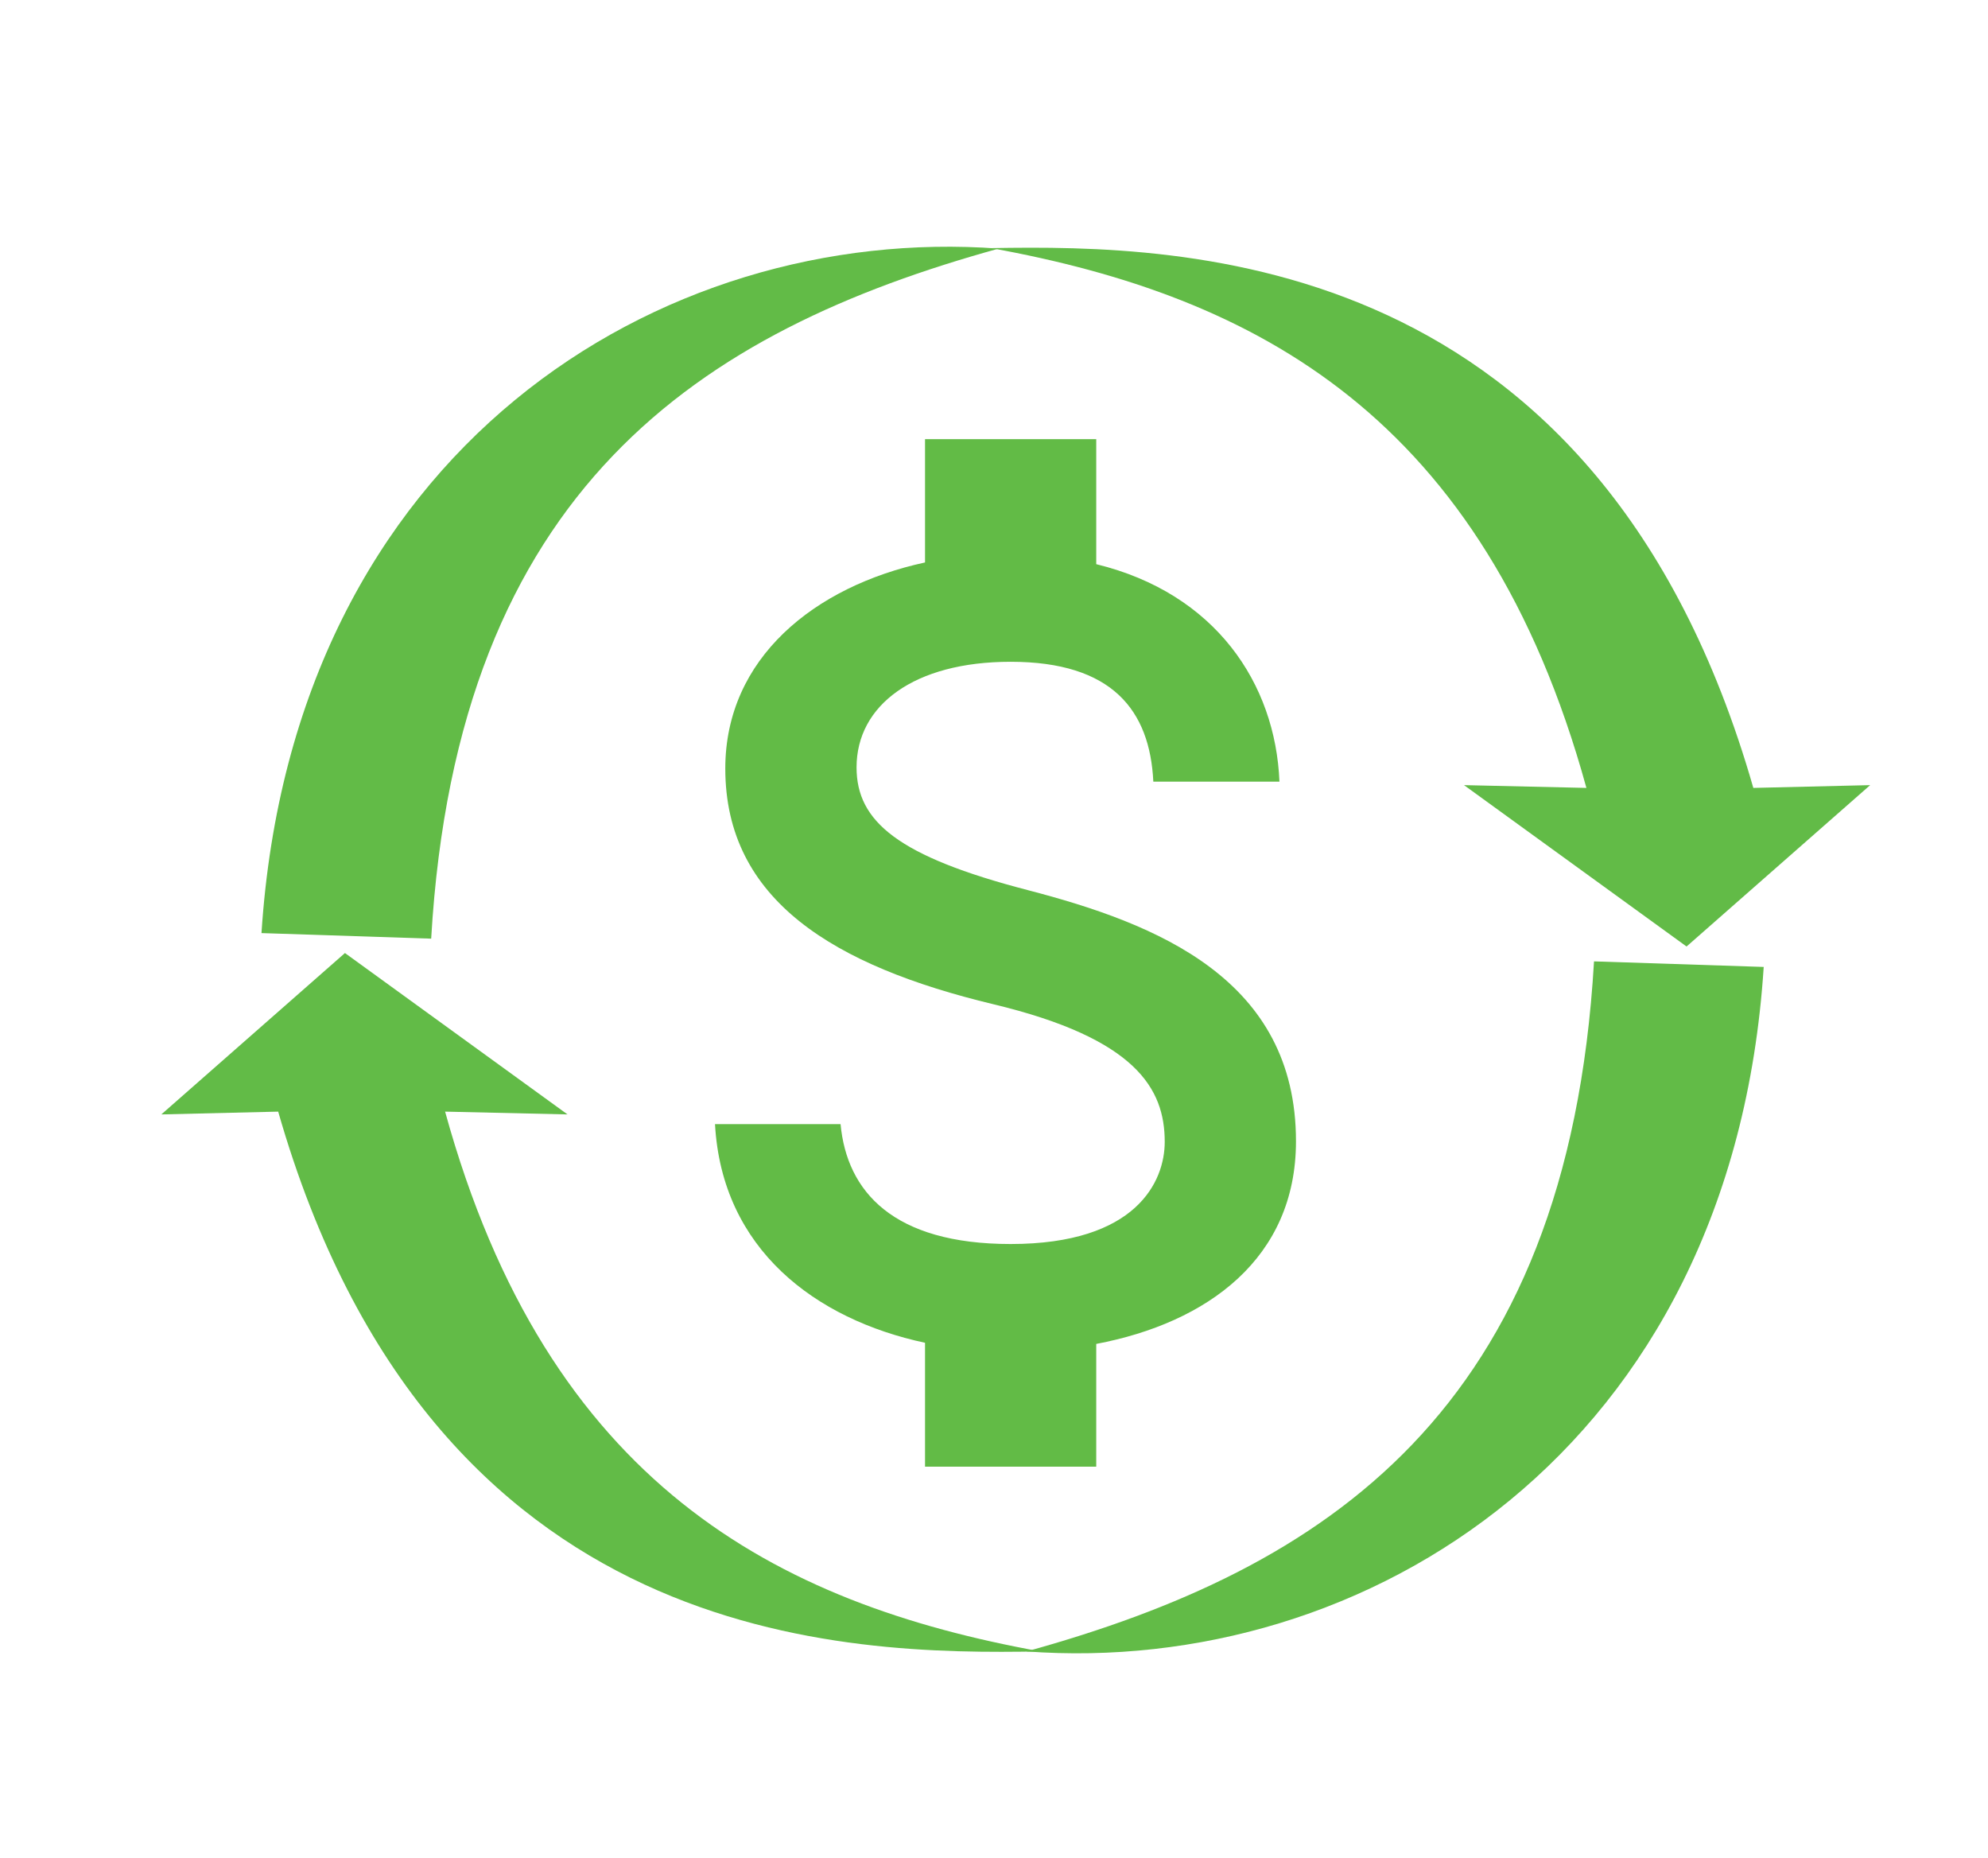
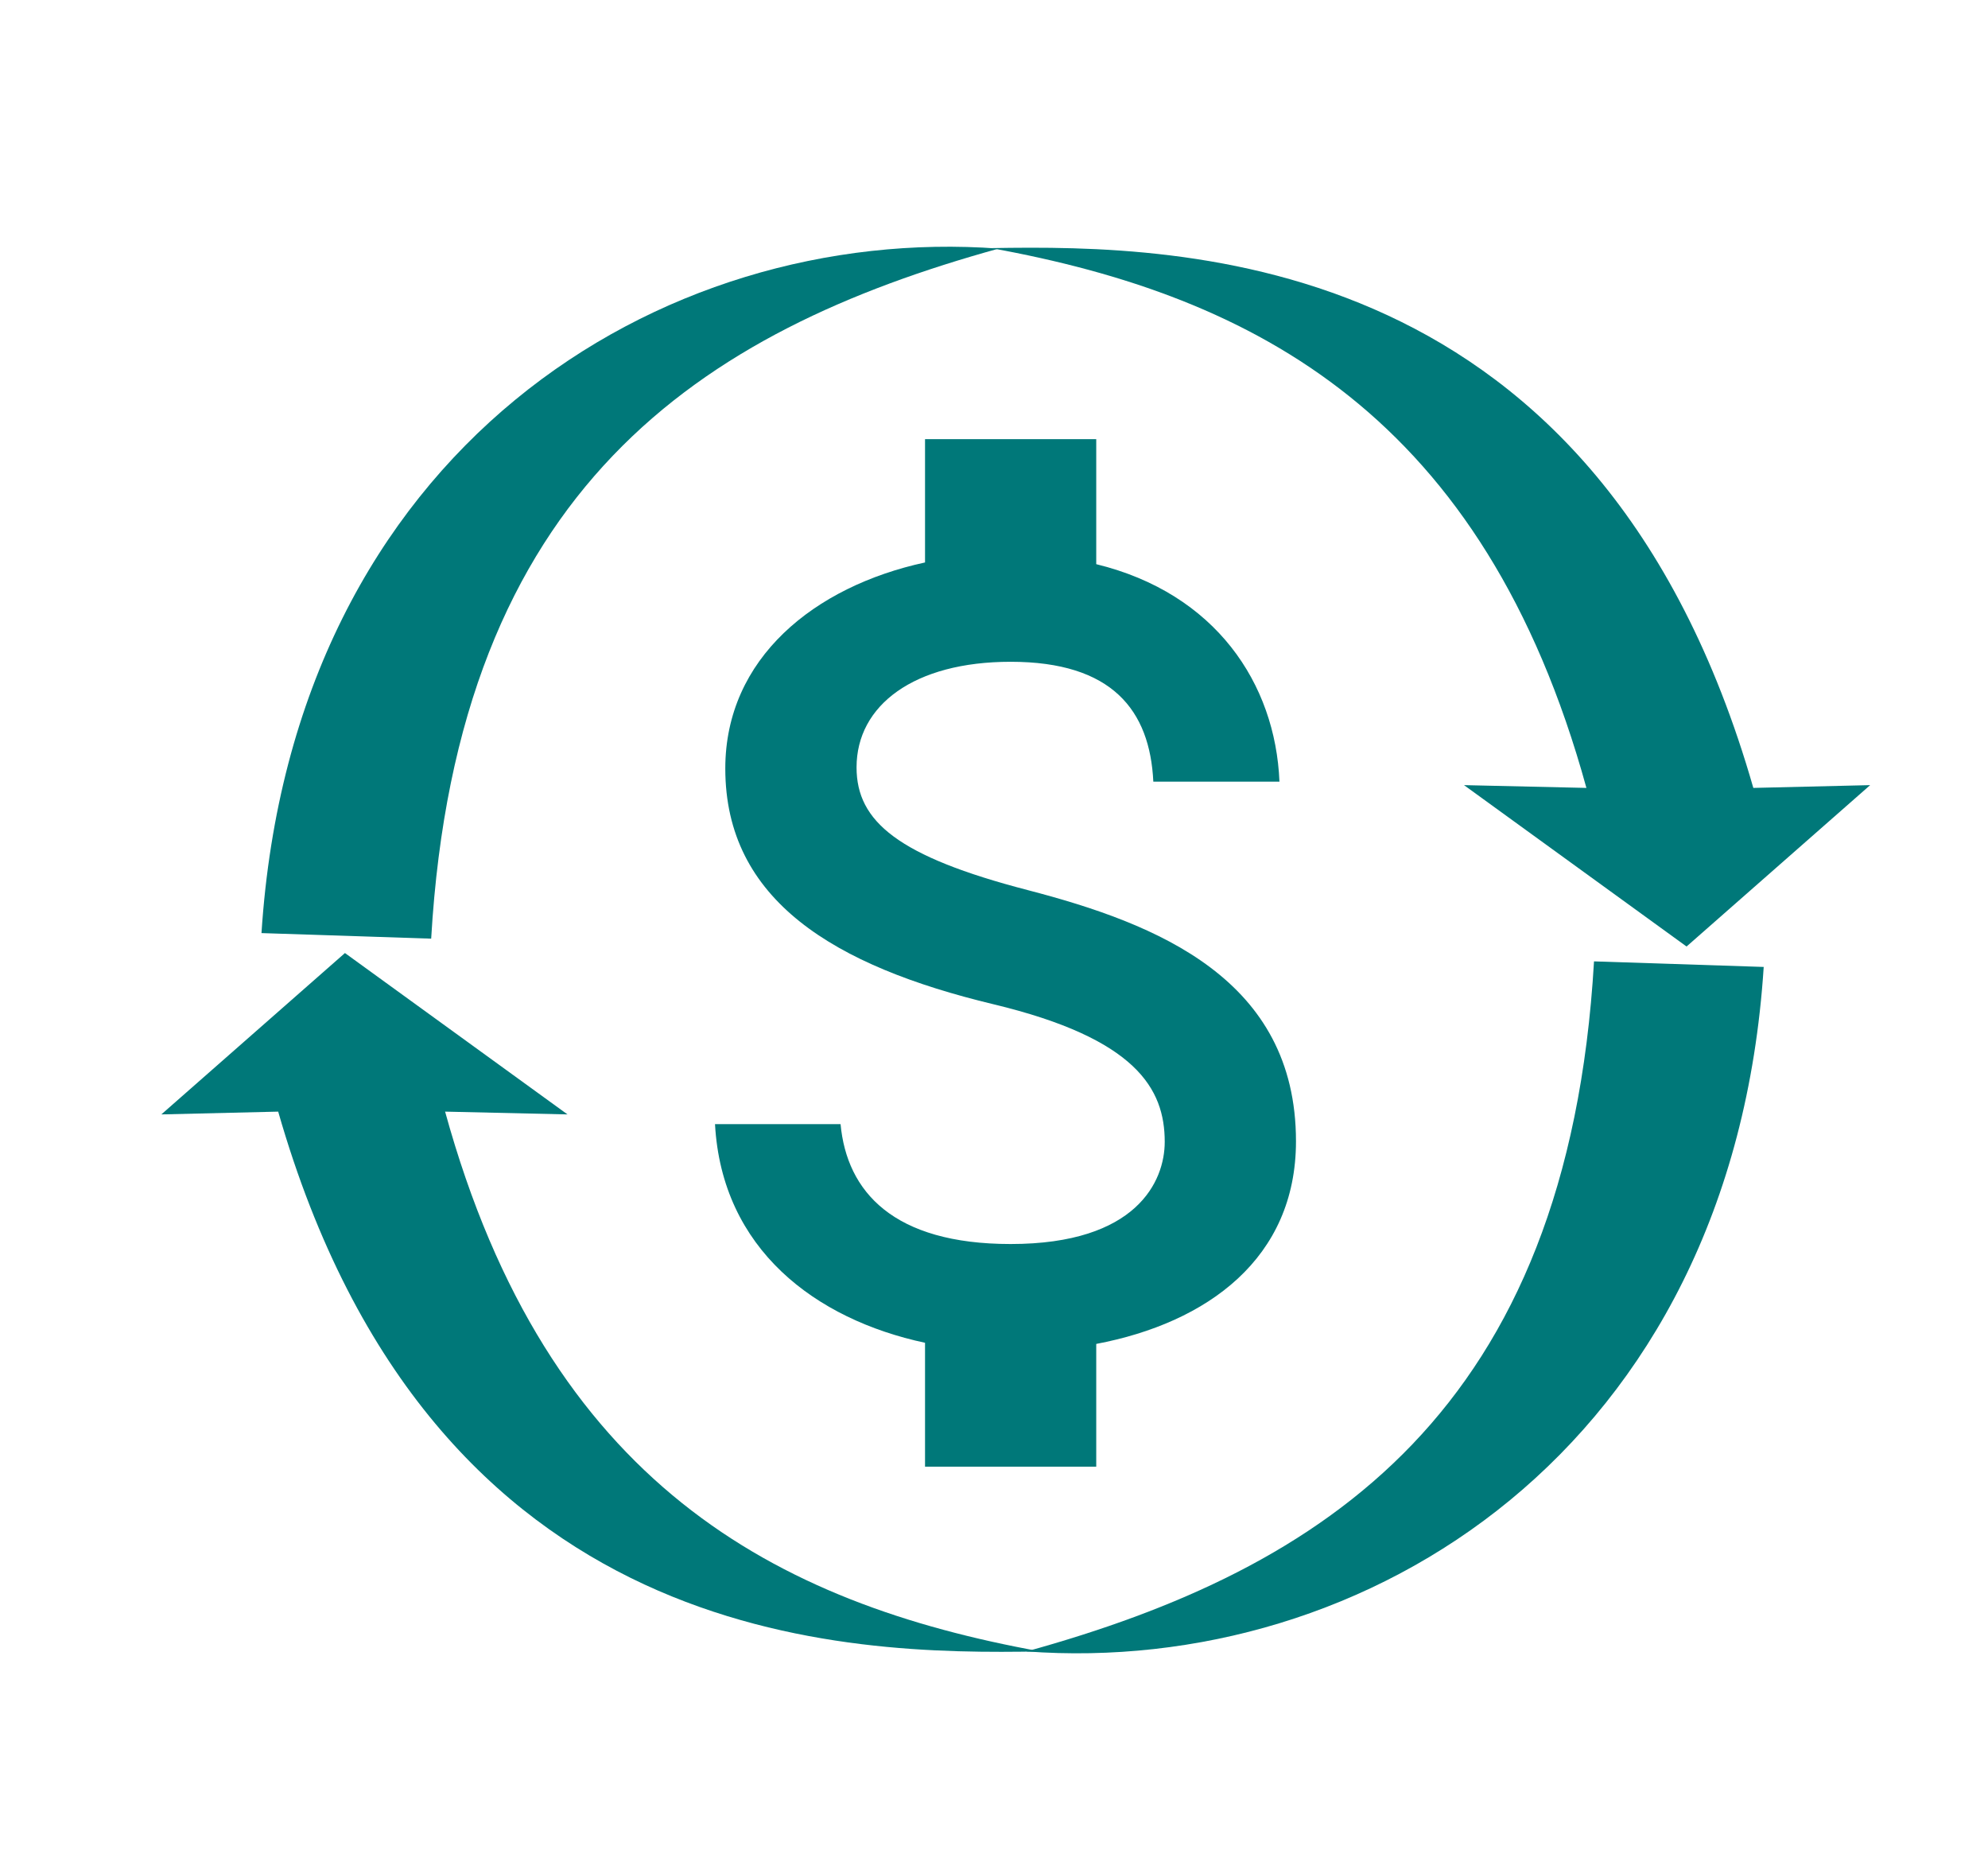
<svg xmlns="http://www.w3.org/2000/svg" id="svg5459" version="1.1" width="182" height="170">
  <defs id="defs5463" />
  <g id="layer2">
-     <path style="fill:#62bb47;stroke:none;stroke-width:1px;stroke-linecap:butt;stroke-linejoin:miter;stroke-opacity:1;fill-opacity:1" d="m 145.931,87.994 15.535,0.509 C 158.595,132.807 124.928,153.442 93.976,151.154 121.287,143.604 143.538,129.216 145.931,87.994 z" id="path5470" />
-     <path style="fill:#62bb47;stroke:none;fill-opacity:1" d="M 39.474,85.914 23.939,85.405 C 26.81,41.101 60.477,20.466 91.429,22.754 64.118,30.304 41.867,44.692 39.474,85.914 z" id="path5470-9" />
-     <path style="fill:#62bb47;stroke:none;fill-opacity:1" d="m 90.734,22.709 c 24.207,4.388 45.125,15.357 54.501,49.408 l -11.206,-0.255 20.374,14.771 16.809,-14.771 -10.696,0.255 C 146.403,22.906 108.525,22.403 90.734,22.709 z" id="path5981-3" />
+     <path style="fill:#007879;stroke:none;stroke-width:1px;stroke-linecap:butt;stroke-linejoin:miter;stroke-opacity:1;fill-opacity:1" d="m 145.931,87.994 15.535,0.509 C 158.595,132.807 124.928,153.442 93.976,151.154 121.287,143.604 143.538,129.216 145.931,87.994 z" id="path5470" />
+     <path style="fill:#007879;stroke:none;fill-opacity:1" d="M 39.474,85.914 23.939,85.405 C 26.81,41.101 60.477,20.466 91.429,22.754 64.118,30.304 41.867,44.692 39.474,85.914 z" id="path5470-9" />
+     <path style="fill:#007879;stroke:none;fill-opacity:1" d="m 90.734,22.709 c 24.207,4.388 45.125,15.357 54.501,49.408 l -11.206,-0.255 20.374,14.771 16.809,-14.771 -10.696,0.255 C 146.403,22.906 108.525,22.403 90.734,22.709 z" id="path5981-3" />
  </g>
  <g id="layer3">
-     <path style="fill:#62bb47;stroke:none;stroke-width:1px;stroke-linecap:butt;stroke-linejoin:miter;stroke-opacity:1;fill-opacity:1" d="M 95.25,151.154 C 71.042,146.765 50.125,135.797 40.749,101.746 L 51.954,102.001 31.58,87.23 14.771,102.001 25.468,101.746 c 14.113,49.211 51.991,49.714 69.782,49.408 z" id="path5981" />
+     <path style="fill:#007879;stroke:none;stroke-width:1px;stroke-linecap:butt;stroke-linejoin:miter;stroke-opacity:1;fill-opacity:1" d="M 95.25,151.154 C 71.042,146.765 50.125,135.797 40.749,101.746 L 51.954,102.001 31.58,87.23 14.771,102.001 25.468,101.746 c 14.113,49.211 51.991,49.714 69.782,49.408 z" id="path5981" />
  </g>
-   <path d="M 94.091,81.471 C 82.231,78.389 78.417,75.202 78.417,70.238 c 0,-5.695 5.277,-9.666 14.107,-9.666 9.3,0 12.748,4.441 13.062,10.972 h 11.547 C 116.766,62.558 111.28,54.303 100.36,51.638 V 40.196 H 84.686 v 11.285 c -10.136,2.194 -18.286,8.777 -18.286,18.861 0,12.069 9.979,18.077 24.556,21.578 13.062,3.135 15.674,7.733 15.674,12.592 0,3.605 -2.56,9.352 -14.107,9.352 -10.763,0 -14.995,-4.807 -15.57,-10.972 H 65.459 c 0.627,11.442 9.195,17.868 19.227,20.011 v 11.338 h 15.674 v -11.233 c 10.188,-1.933 18.286,-7.837 18.286,-18.548 0,-14.838 -12.696,-19.906 -24.556,-22.989 z" id="path8286" style="fill:#62bb46;fill-opacity:1" />
+   <path d="M 94.091,81.471 C 82.231,78.389 78.417,75.202 78.417,70.238 c 0,-5.695 5.277,-9.666 14.107,-9.666 9.3,0 12.748,4.441 13.062,10.972 h 11.547 C 116.766,62.558 111.28,54.303 100.36,51.638 V 40.196 H 84.686 v 11.285 c -10.136,2.194 -18.286,8.777 -18.286,18.861 0,12.069 9.979,18.077 24.556,21.578 13.062,3.135 15.674,7.733 15.674,12.592 0,3.605 -2.56,9.352 -14.107,9.352 -10.763,0 -14.995,-4.807 -15.57,-10.972 H 65.459 c 0.627,11.442 9.195,17.868 19.227,20.011 v 11.338 h 15.674 v -11.233 c 10.188,-1.933 18.286,-7.837 18.286,-18.548 0,-14.838 -12.696,-19.906 -24.556,-22.989 z" id="path8286" style="fill:#007879;fill-opacity:1" />
</svg>
